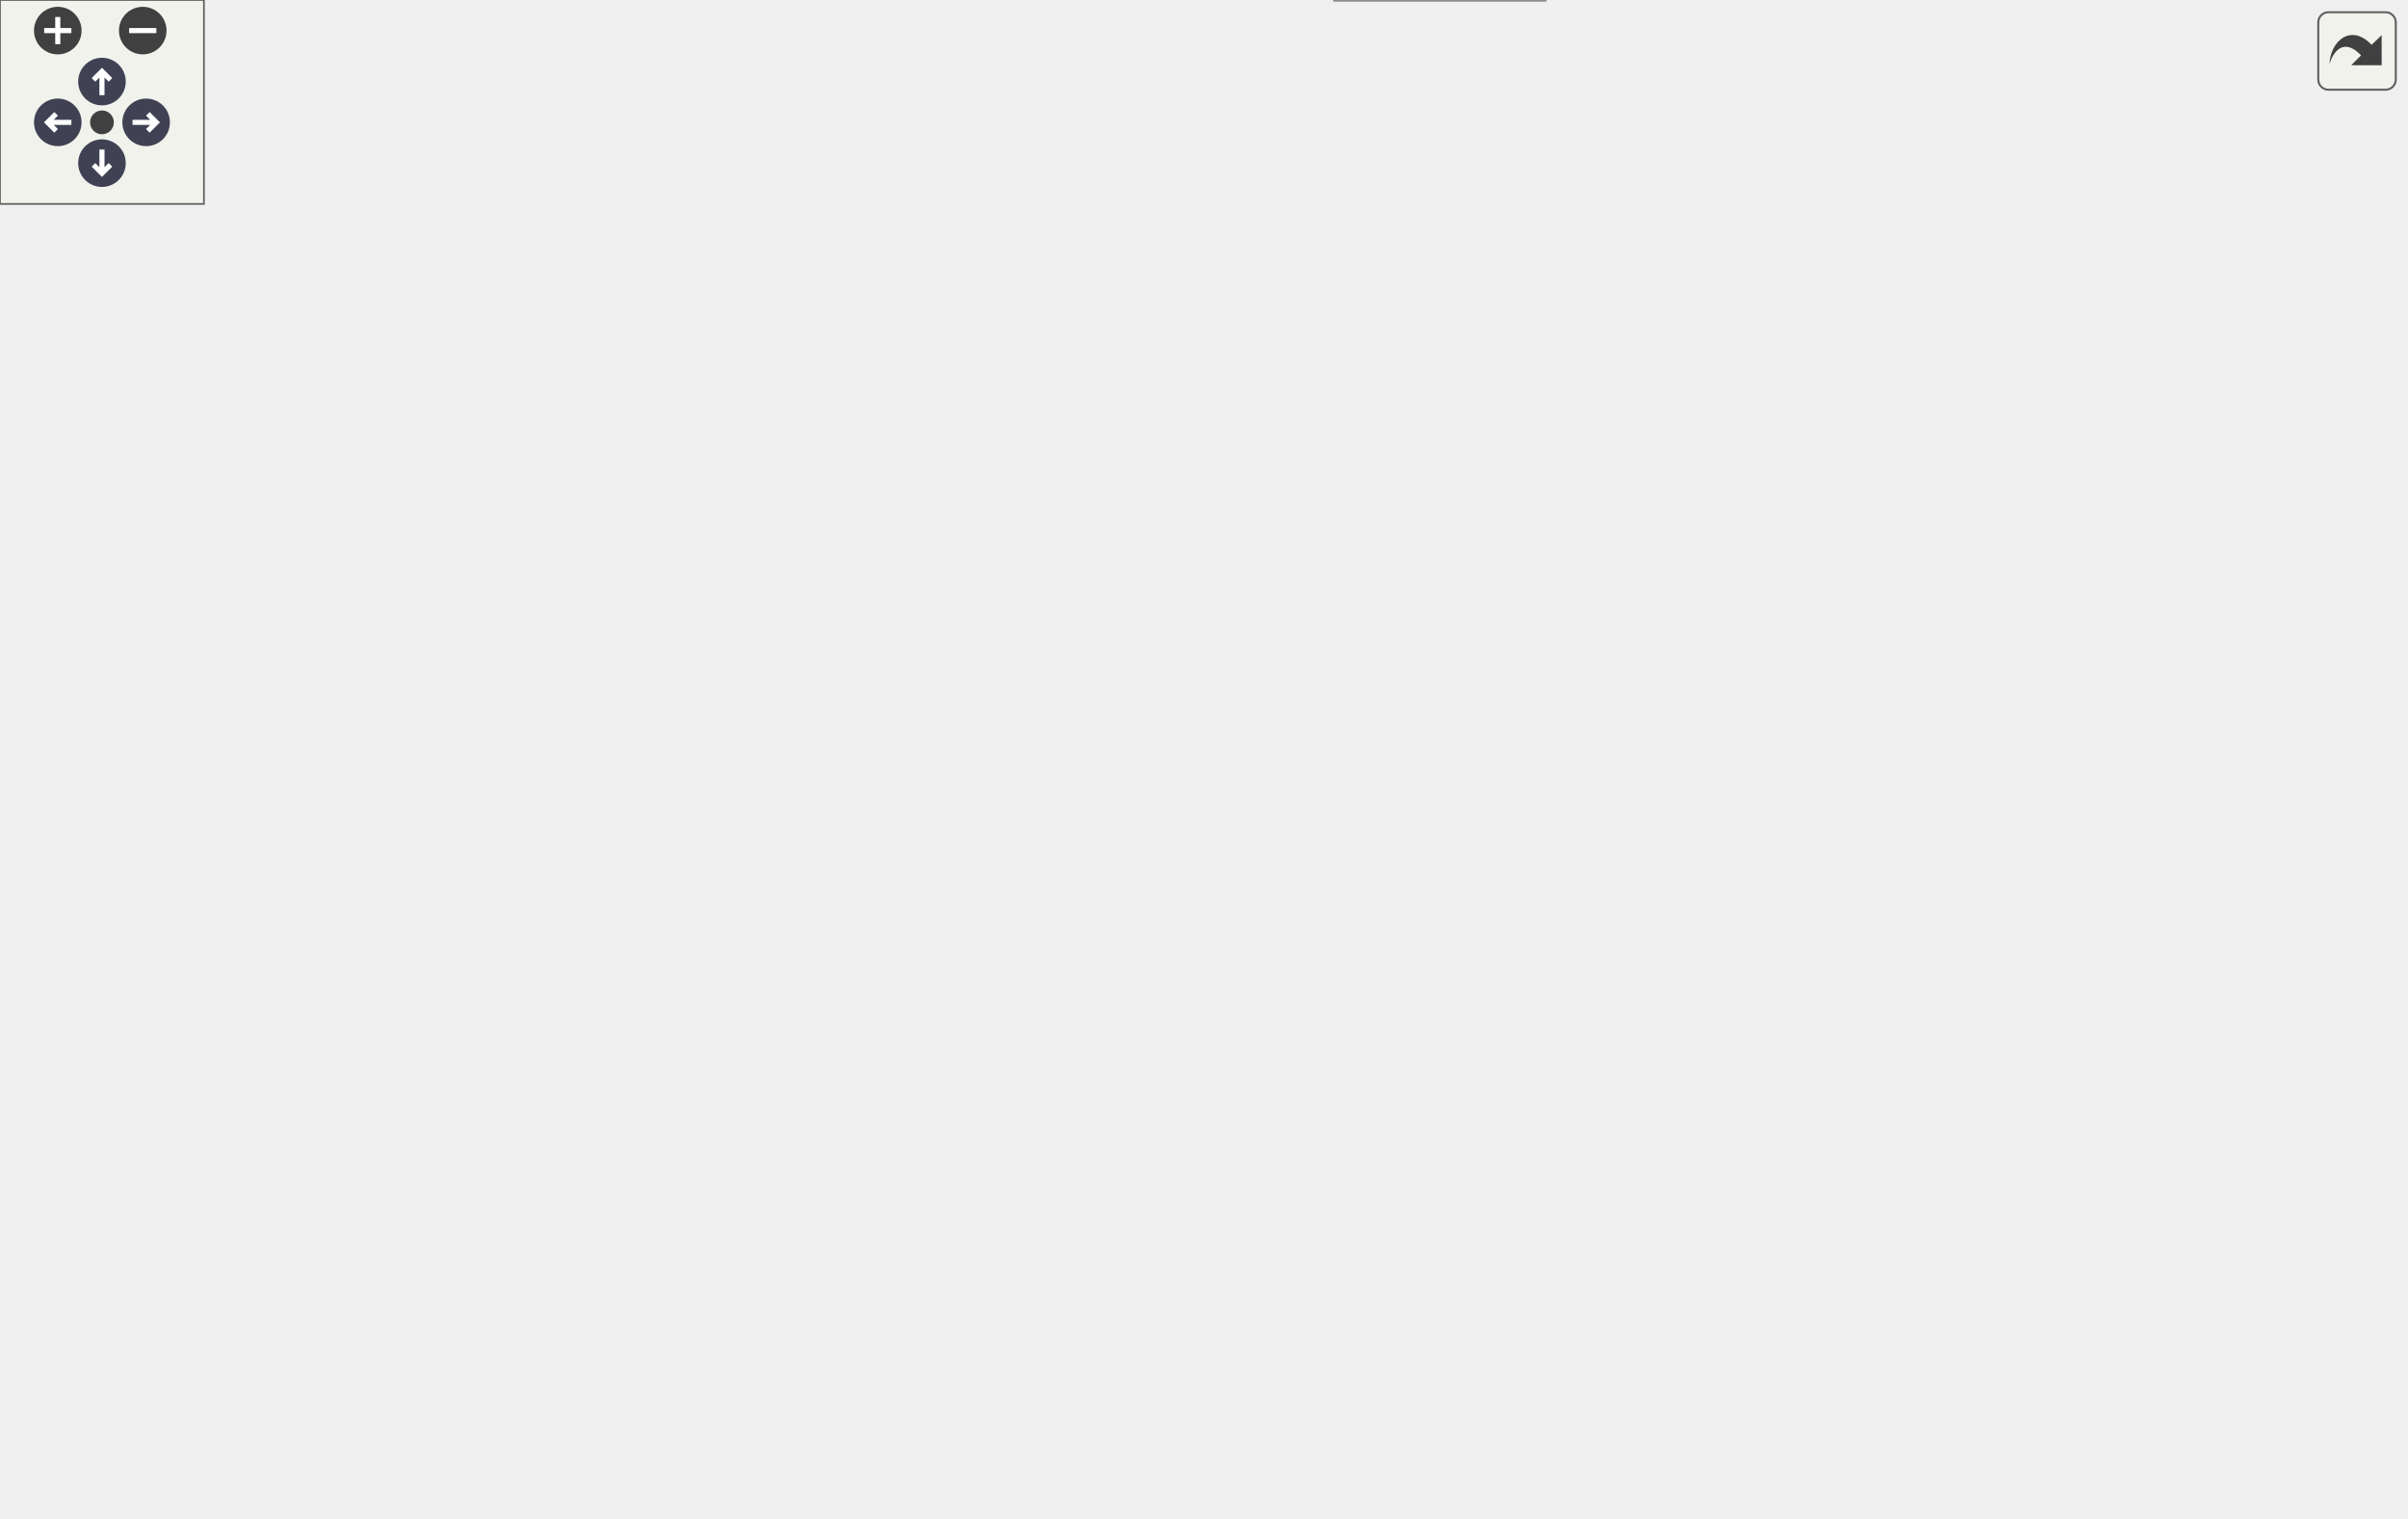
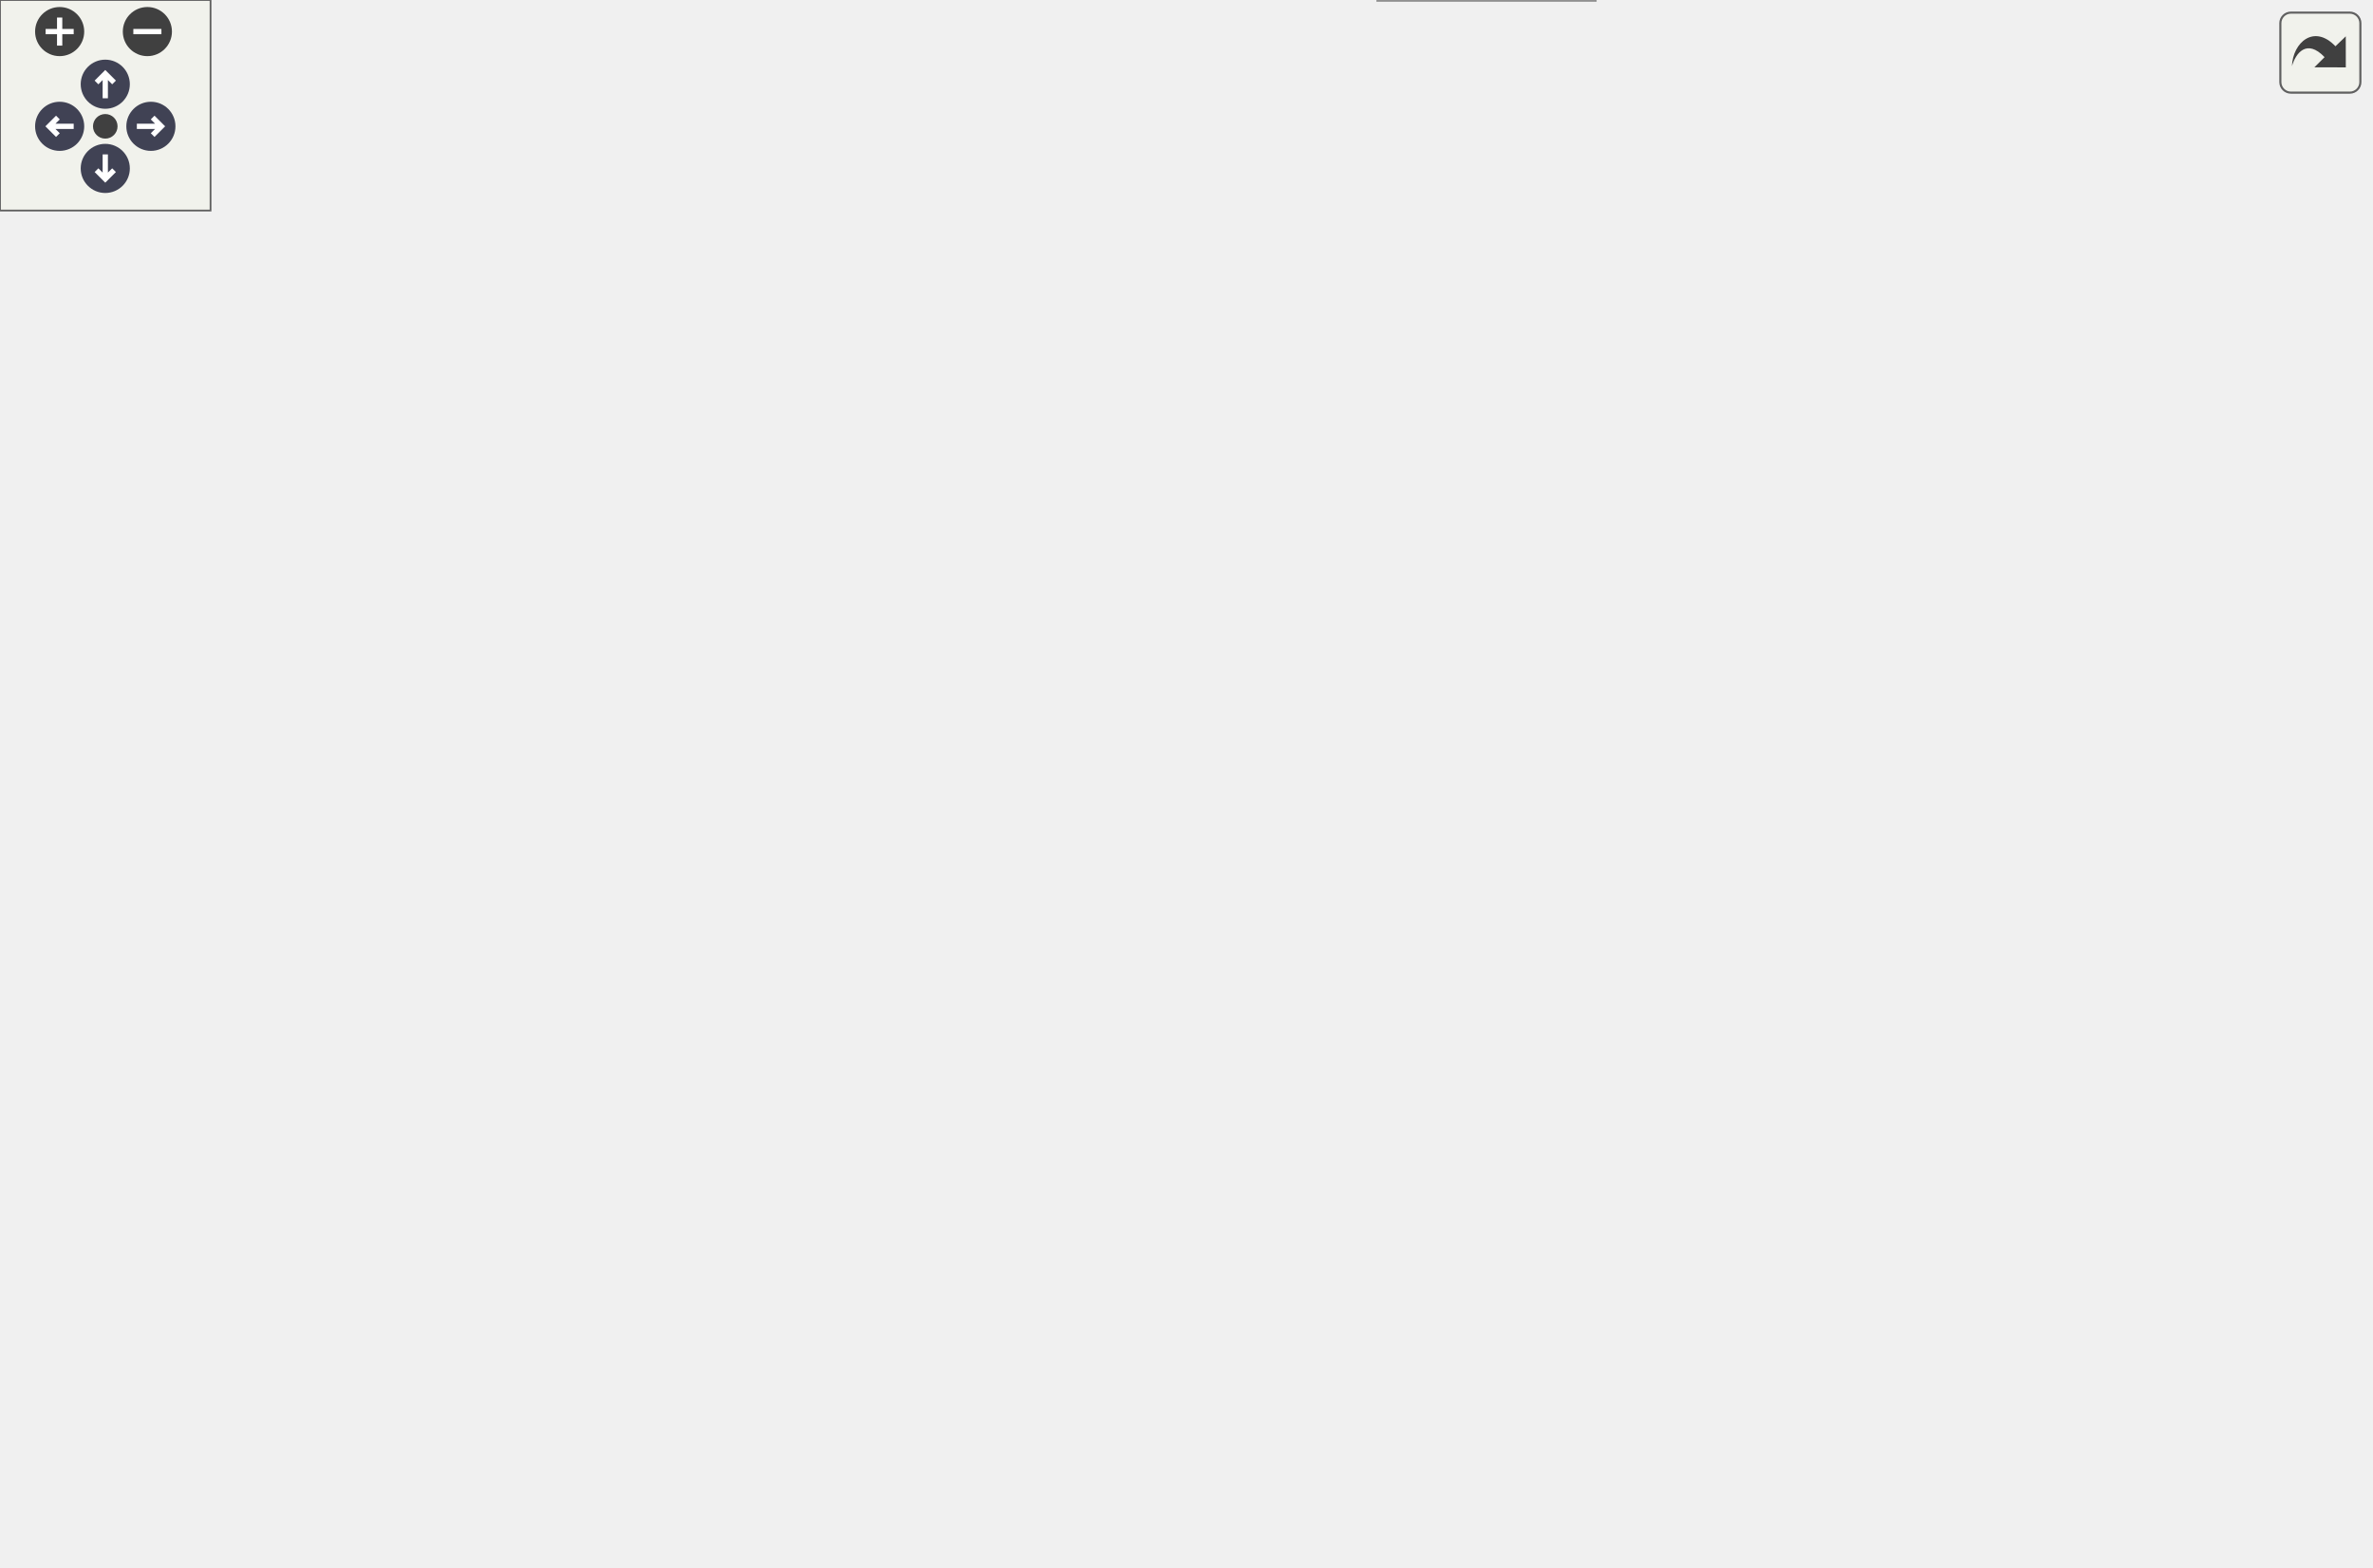
<svg xmlns="http://www.w3.org/2000/svg" xmlns:xlink="http://www.w3.org/1999/xlink" id="main" version="1.1" xml:space="preserve">
  <style type="text/css">
.node, .edge {opacity: 0.7;}
.node.selected, .edge.selected {opacity: 1;}
.edge:hover path { stroke: red; }
.edge:hover polygon { stroke: red; fill: red; }
</style>
  <defs>
    <circle id="rim" cx="0" cy="0" r="7" />
    <circle id="rim2" cx="0" cy="0" r="3.5" />
    <g id="zoomPlus">
      <use xlink:href="#rim" fill="#404040">
        <set attributeName="fill" to="#808080" begin="zoomplus.mouseover" end="zoomplus.mouseout" />
      </use>
      <path d="M-4,0h8M0,-4v8" fill="none" stroke="white" stroke-width="1.5" pointer-events="none" />
    </g>
    <g id="zoomMin">
      <use xlink:href="#rim" fill="#404040">
        <set attributeName="fill" to="#808080" begin="zoomminus.mouseover" end="zoomminus.mouseout" />
      </use>
      <path d="M-4,0h8" fill="none" stroke="white" stroke-width="1.5" pointer-events="none" />
    </g>
    <g id="arrowUp" transform="translate(30 24)">
      <use xlink:href="#rim" />
      <path pointer-events="none" fill="none" stroke="white" stroke-width="1.5" d="M0,-3.0v7 M-2.5,-0.5L0,-3.0L2.5,-0.5" />
    </g>
    <g id="arrowRight" transform="rotate(90) translate(36 -43)">
      <use xlink:href="#rim" />
      <path pointer-events="none" fill="none" stroke="white" stroke-width="1.5" d="M0,-3.0v7 M-2.5,-0.5L0,-3.0L2.5,-0.5" />
    </g>
    <g id="arrowDown" transform="rotate(180) translate(-30 -48)">
      <use xlink:href="#rim" />
      <path pointer-events="none" fill="none" stroke="white" stroke-width="1.5" d="M0,-3.0v7 M-2.5,-0.5L0,-3.0L2.5,-0.5" />
    </g>
    <g id="arrowLeft" transform="rotate(270) translate(-36 17)">
      <use xlink:href="#rim" />
      <path pointer-events="none" fill="none" stroke="white" stroke-width="1.5" d="M0,-3.0v7 M-2.5,-0.5L0,-3.0L2.5,-0.5" />
    </g>
    <g id="resetDef">
      <use xlink:href="#rim2" fill="#404040">
        <set attributeName="fill" to="#808080" begin="reset.mouseover" end="reset.mouseout" />
      </use>
    </g>
  </defs>
  <svg id="graph" class="graph">
    <g id="viewport">
      <g id="Node000001" class="node">
        <g id="a_Node000001">
          <a xlink:title="Initializes the UI.">
            <polygon fill="#999999" stroke="#666666" points="112,-260 0,-260 0,-240 112,-240 112,-260" />
            <text text-anchor="middle" x="56" y="-246.5" font-family="Helvetica,sans-Serif" font-size="10.00">ImageEditorGUI::InitUi</text>
          </a>
        </g>
      </g>
      <g id="Node000002" class="node">
        <g id="a_Node000002">
          <a xlink:href="class_image_editor_g_u_i.html#ac672718c127179c9c6a541c5deff2b29" target="_top" xlink:title="Adds standard tags to the GUI.">
            <polygon fill="white" stroke="#666666" points="308.75,-323 148,-323 148,-303 308.75,-303 308.75,-323" />
            <text text-anchor="middle" x="228.38" y="-309.5" font-family="Helvetica,sans-Serif" font-size="10.00">ImageEditorGUI::addStandardTag</text>
          </a>
        </g>
      </g>
      <g id="edge1_Node000001_Node000002" class="edge">
        <g id="a_edge1_Node000001_Node000002">
          <a xlink:title=" ">
            <path fill="none" stroke="#63b8ff" d="M85.13,-260.4C113.37,-270.84 157.09,-287.01 188.61,-298.66" />
            <polygon fill="#63b8ff" stroke="#63b8ff" points="187.19,-301.87 197.78,-302.06 189.61,-295.31 187.19,-301.87" />
          </a>
        </g>
      </g>
      <g id="Node000005" class="node">
        <g id="a_Node000005">
          <a xlink:href="class_image_editor_g_u_i.html#a5a7f03147f232cdeea9d276019ccd034" target="_top" xlink:title="Adds a tag widget to the GUI.">
            <polygon fill="white" stroke="#666666" points="289.25,-361 167.5,-361 167.5,-341 289.25,-341 289.25,-361" />
            <text text-anchor="middle" x="228.38" y="-347.5" font-family="Helvetica,sans-Serif" font-size="10.00">ImageEditorGUI::addTag</text>
          </a>
        </g>
      </g>
      <g id="edge4_Node000001_Node000005" class="edge">
        <g id="a_edge4_Node000001_Node000005">
          <a xlink:title=" ">
            <path fill="none" stroke="#63b8ff" d="M65.36,-260.34C80.12,-277.89 112.61,-313.39 148,-332 151.26,-333.71 154.68,-335.28 158.19,-336.7" />
            <polygon fill="#63b8ff" stroke="#63b8ff" points="156.9,-339.96 167.49,-340.05 159.27,-333.37 156.9,-339.96" />
          </a>
        </g>
      </g>
      <g id="Node000006" class="node">
        <g id="a_Node000006">
          <a xlink:href="class_image_editor_g_u_i.html#a14bc08294cff01538d748a8792b0b5e3" target="_top" xlink:title="Loads a file into the GUI.">
            <polygon fill="white" stroke="#666666" points="291.88,-260 164.88,-260 164.88,-240 291.88,-240 291.88,-260" />
            <text text-anchor="middle" x="228.38" y="-246.5" font-family="Helvetica,sans-Serif" font-size="10.00">ImageEditorGUI::LoadFile</text>
          </a>
        </g>
      </g>
      <g id="edge7_Node000001_Node000006" class="edge">
        <g id="a_edge7_Node000001_Node000006">
          <a xlink:title=" ">
            <path fill="none" stroke="#63b8ff" d="M112.32,-250C125.37,-250 139.5,-250 153.24,-250" />
            <polygon fill="#63b8ff" stroke="#63b8ff" points="153.14,-253.5 163.14,-250 153.14,-246.5 153.14,-253.5" />
          </a>
        </g>
      </g>
      <g id="Node000013" class="node">
        <g id="a_Node000013">
          <a xlink:href="class_image_editor_g_u_i.html#a135b12da2af6c427200b40dfc45aae0c" target="_top" xlink:title="Saves the current file.">
            <polygon fill="white" stroke="#666666" points="291.12,-96 165.62,-96 165.62,-76 291.12,-76 291.12,-96" />
            <text text-anchor="middle" x="228.38" y="-82.5" font-family="Helvetica,sans-Serif" font-size="10.00">ImageEditorGUI::saveFile</text>
          </a>
        </g>
      </g>
      <g id="edge16_Node000001_Node000013" class="edge">
        <g id="a_edge16_Node000001_Node000013">
          <a xlink:title=" ">
            <path fill="none" stroke="#63b8ff" d="M67.66,-239.74C95.86,-212.59 172.75,-138.58 208.56,-104.11" />
            <polygon fill="#63b8ff" stroke="#63b8ff" points="210.85,-106.76 215.63,-97.3 206,-101.72 210.85,-106.76" />
          </a>
        </g>
      </g>
      <g id="Node000017" class="node">
        <g id="a_Node000017">
          <a xlink:href="class_image_editor_g_u_i.html#acd905527c38151be31a672f2ac6ec03e" target="_top" xlink:title="Switches the mode of the GUI.">
            <polygon fill="white" stroke="#666666" points="300.12,-39 156.62,-39 156.62,-19 300.12,-19 300.12,-39" />
            <text text-anchor="middle" x="228.38" y="-25.5" font-family="Helvetica,sans-Serif" font-size="10.00">ImageEditorGUI::SwitchMode</text>
          </a>
        </g>
      </g>
      <g id="edge20_Node000001_Node000017" class="edge">
        <g id="a_edge20_Node000001_Node000017">
          <a xlink:title=" ">
            <path fill="none" stroke="#63b8ff" d="M59.5,-239.89C67.43,-209.79 94.67,-119.54 148,-67 157.95,-57.2 170.91,-49.55 183.47,-43.77" />
            <polygon fill="#63b8ff" stroke="#63b8ff" points="184.63,-47.08 192.45,-39.94 181.88,-40.64 184.63,-47.08" />
          </a>
        </g>
      </g>
      <g id="Node000003" class="node">
        <g id="a_Node000003">
          <a xlink:href="class_tag_widget.html#a0dc7bd2438fdbd01d50253b11268cf47" target="_top" xlink:title="Signal that is emitted when the widget is requested to be removed.">
            <polygon fill="white" stroke="#666666" points="496.5,-386 350.75,-386 350.75,-366 496.5,-366 496.5,-386" />
            <text text-anchor="middle" x="423.62" y="-372.5" font-family="Helvetica,sans-Serif" font-size="10.00">TagWidget::removeRequested</text>
          </a>
        </g>
      </g>
      <g id="edge2_Node000002_Node000003" class="edge">
        <g id="a_edge2_Node000002_Node000003">
          <a xlink:title=" ">
            <path fill="none" stroke="#63b8ff" d="M284.91,-323.49C293.07,-325.83 301.25,-328.64 308.75,-332 326.53,-339.96 326.99,-349 344.75,-357 348.96,-358.9 353.39,-360.62 357.91,-362.19" />
            <polygon fill="#63b8ff" stroke="#63b8ff" points="356.52,-365.42 367.11,-365.1 358.63,-358.74 356.52,-365.42" />
          </a>
        </g>
      </g>
      <g id="Node000004" class="node">
        <g id="a_Node000004">
          <a xlink:href="class_image_editor_g_u_i.html#a39aa96af2498fa25a031afa86aa8eb76" target="_top" xlink:title="Removes a tag widget from the GUI.">
            <polygon fill="white" stroke="#666666" points="492,-348 355.25,-348 355.25,-316 492,-316 492,-348" />
            <text text-anchor="start" x="363.25" y="-334.5" font-family="Helvetica,sans-Serif" font-size="10.00">ImageEditorGUI::removeTag</text>
            <text text-anchor="middle" x="423.62" y="-322.5" font-family="Helvetica,sans-Serif" font-size="10.00">Widget</text>
          </a>
        </g>
      </g>
      <g id="edge3_Node000002_Node000004" class="edge">
        <g id="a_edge3_Node000002_Node000004">
          <a xlink:title=" ">
            <path fill="none" stroke="#63b8ff" d="M309.09,-320.84C320.48,-321.96 332.19,-323.11 343.56,-324.23" />
            <polygon fill="#63b8ff" stroke="#63b8ff" points="342.99,-327.69 353.29,-325.18 343.68,-320.72 342.99,-327.69" />
          </a>
        </g>
      </g>
      <g id="edge5_Node000005_Node000003" class="edge">
        <g id="a_edge5_Node000005_Node000003">
          <a xlink:title=" ">
            <path fill="none" stroke="#63b8ff" d="M289.73,-358.81C305.38,-360.83 322.53,-363.05 339.14,-365.2" />
            <polygon fill="#63b8ff" stroke="#63b8ff" points="338.67,-368.67 349.03,-366.48 339.56,-361.73 338.67,-368.67" />
          </a>
        </g>
      </g>
      <g id="edge6_Node000005_Node000004" class="edge">
        <g id="a_edge6_Node000005_Node000004">
          <a xlink:title=" ">
            <path fill="none" stroke="#63b8ff" d="M289.73,-345.07C306.79,-343.39 325.63,-341.54 343.62,-339.77" />
            <polygon fill="#63b8ff" stroke="#63b8ff" points="343.88,-343.26 353.49,-338.8 343.19,-336.29 343.88,-343.26" />
          </a>
        </g>
      </g>
      <g id="edge12_Node000006_Node000003" class="edge">
        <g id="a_edge12_Node000006_Node000003">
          <a xlink:title=" ">
            <path fill="none" stroke="#63b8ff" d="M256.04,-260.35C272.68,-267.81 293.72,-279.17 308.75,-294 331.7,-316.65 318.99,-337.6 344.75,-357 346.32,-358.18 347.95,-359.29 349.63,-360.33" />
            <polygon fill="#63b8ff" stroke="#63b8ff" points="347.91,-363.38 358.4,-364.87 351.13,-357.17 347.91,-363.38" />
          </a>
        </g>
      </g>
      <g id="edge13_Node000006_Node000004" class="edge">
        <g id="a_edge13_Node000006_Node000004">
          <a xlink:title=" ">
            <path fill="none" stroke="#63b8ff" d="M248.17,-260.36C270.68,-272.53 309.75,-292.83 344.75,-307 348.78,-308.63 352.96,-310.23 357.2,-311.78" />
            <polygon fill="#63b8ff" stroke="#63b8ff" points="355.77,-314.99 366.37,-315.03 358.11,-308.39 355.77,-314.99" />
          </a>
        </g>
      </g>
      <g id="Node000007" class="node">
        <g id="a_Node000007">
          <a xlink:href="class_image_editor_g_u_i.html#ac8c68a1cf592e428b21e7fec5fccd8cc" target="_top" xlink:title="Displays a file in the GUI.">
            <polygon fill="white" stroke="#666666" points="492.75,-298 354.5,-298 354.5,-278 492.75,-278 492.75,-298" />
            <text text-anchor="middle" x="423.62" y="-284.5" font-family="Helvetica,sans-Serif" font-size="10.00">ImageEditorGUI::DisplayFile</text>
          </a>
        </g>
      </g>
      <g id="edge8_Node000006_Node000007" class="edge">
        <g id="a_edge8_Node000006_Node000007">
          <a xlink:title=" ">
            <path fill="none" stroke="#63b8ff" d="M282.69,-260.48C306.14,-265.09 333.87,-270.55 358.44,-275.38" />
            <polygon fill="#63b8ff" stroke="#63b8ff" points="357.51,-278.76 368,-277.26 358.86,-271.89 357.51,-278.76" />
          </a>
        </g>
      </g>
      <g id="Node000008" class="node">
        <g id="a_Node000008">
          <a xlink:href="class_image_editor_g_u_i.html#a372deea66bedcd77d2b7c69dd6e7ae34" target="_top" xlink:title="Gets the last directory used.">
            <polygon fill="white" stroke="#666666" points="492,-260 355.25,-260 355.25,-240 492,-240 492,-260" />
            <text text-anchor="middle" x="423.62" y="-246.5" font-family="Helvetica,sans-Serif" font-size="10.00">ImageEditorGUI::GetLastDir</text>
          </a>
        </g>
      </g>
      <g id="edge9_Node000006_Node000008" class="edge">
        <g id="a_edge9_Node000006_Node000008">
          <a xlink:title=" ">
            <path fill="none" stroke="#63b8ff" d="M292.12,-250C308.57,-250 326.53,-250 343.71,-250" />
            <polygon fill="#63b8ff" stroke="#63b8ff" points="343.35,-253.5 353.35,-250 343.35,-246.5 343.35,-253.5" />
          </a>
        </g>
      </g>
      <g id="Node000009" class="node">
        <g id="a_Node000009">
          <a xlink:href="class_meta_data_handler.html#a0f0c872ecd4e6b41bfcd746032152d2a" target="_top" xlink:title="Reads metadata from a file.">
            <polygon fill="white" stroke="#666666" points="501.75,-222 345.5,-222 345.5,-202 501.75,-202 501.75,-222" />
            <text text-anchor="middle" x="423.62" y="-208.5" font-family="Helvetica,sans-Serif" font-size="10.00">MetaDataHandler::readMetadata</text>
          </a>
        </g>
      </g>
      <g id="edge10_Node000006_Node000009" class="edge">
        <g id="a_edge10_Node000006_Node000009">
          <a xlink:title=" ">
            <path fill="none" stroke="#63b8ff" d="M282.69,-239.52C306.14,-234.91 333.87,-229.45 358.44,-224.62" />
            <polygon fill="#63b8ff" stroke="#63b8ff" points="358.86,-228.11 368,-222.74 357.51,-221.24 358.86,-228.11" />
          </a>
        </g>
      </g>
      <g id="Node000011" class="node">
        <g id="a_Node000011">
          <a xlink:href="class_image_editor_g_u_i.html#ac88e196169998c20ddf171733dfc5fda" target="_top" xlink:title="Sets the last opened directory.">
            <polygon fill="white" stroke="#666666" points="491.62,-184 355.62,-184 355.62,-164 491.62,-164 491.62,-184" />
            <text text-anchor="middle" x="423.62" y="-170.5" font-family="Helvetica,sans-Serif" font-size="10.00">ImageEditorGUI::SetLastDir</text>
          </a>
        </g>
      </g>
      <g id="edge14_Node000006_Node000011" class="edge">
        <g id="a_edge14_Node000006_Node000011">
          <a xlink:title=" ">
            <path fill="none" stroke="#63b8ff" d="M247.21,-239.64C269.43,-227.11 308.85,-206.07 344.75,-193 350.17,-191.03 355.87,-189.2 361.63,-187.51" />
            <polygon fill="#63b8ff" stroke="#63b8ff" points="362.54,-190.89 371.24,-184.86 360.67,-184.14 362.54,-190.89" />
          </a>
        </g>
      </g>
      <g id="Node000012" class="node">
        <g id="a_Node000012">
          <a xlink:href="class_image_editor_g_u_i.html#a024490b48241a822bdb98f029a35d13e" target="_top" xlink:title="Updates the window title.">
            <polygon fill="white" stroke="#666666" points="501.38,-146 345.88,-146 345.88,-114 501.38,-114 501.38,-146" />
            <text text-anchor="start" x="353.88" y="-132.5" font-family="Helvetica,sans-Serif" font-size="10.00">ImageEditorGUI::UpdateWindow</text>
            <text text-anchor="middle" x="423.62" y="-120.5" font-family="Helvetica,sans-Serif" font-size="10.00">Title</text>
          </a>
        </g>
      </g>
      <g id="edge15_Node000006_Node000012" class="edge">
        <g id="a_edge15_Node000006_Node000012">
          <a xlink:title=" ">
            <path fill="none" stroke="#63b8ff" d="M239.2,-239.63C257.99,-220.37 301.02,-178.87 344.75,-155 347.4,-153.55 350.16,-152.17 352.97,-150.86" />
            <polygon fill="#63b8ff" stroke="#63b8ff" points="354.18,-154.15 361.98,-146.98 351.41,-147.72 354.18,-154.15" />
          </a>
        </g>
      </g>
      <g id="Node000010" class="node">
        <g id="a_Node000010">
-           <a xlink:href="class_meta_data_handler.html#a1a20795298bd6966d20cf6f7880cbdd8" target="_top" xlink:title="Reads the PNG header from a PNG file.">
-             <polygon fill="white" stroke="#666666" points="706.75,-222 539.25,-222 539.25,-202 706.75,-202 706.75,-222" />
-             <text text-anchor="middle" x="623" y="-208.5" font-family="Helvetica,sans-Serif" font-size="10.00">MetaDataHandler::readPNGHeader</text>
+           <a xlink:href="class_p_n_g_meta.html#af0d38c265feda017cc4811de8e2b54b2" target="_top" xlink:title="Reads the PNG header from a PNG file.">
+             <polygon fill="white" stroke="#666666" points="674.5,-222 539.25,-222 539.25,-202 674.5,-202 674.5,-222" />
+             <text text-anchor="middle" x="606.88" y="-208.5" font-family="Helvetica,sans-Serif" font-size="10.00">PNGMeta::readPNGHeader</text>
          </a>
        </g>
      </g>
      <g id="edge11_Node000009_Node000010" class="edge">
        <g id="a_edge11_Node000009_Node000010">
          <a xlink:title=" ">
-             <path fill="none" stroke="#63b8ff" d="M502.07,-212C510.48,-212 519.1,-212 527.69,-212" />
-             <polygon fill="#63b8ff" stroke="#63b8ff" points="527.41,-215.5 537.41,-212 527.41,-208.5 527.41,-215.5" />
+             <path fill="none" stroke="#63b8ff" d="M502.02,-212C510.48,-212 519.11,-212 527.59,-212" />
+             <polygon fill="#63b8ff" stroke="#63b8ff" points="527.51,-215.5 537.51,-212 527.51,-208.5 527.51,-215.5" />
          </a>
        </g>
      </g>
      <g id="Node000014" class="node">
        <g id="a_Node000014">
          <a xlink:href="class_tag_widget.html#afe6c02bb8e709b6568cf05ea344b3ba8" target="_top" xlink:title="Get the current tag name and value.">
            <polygon fill="white" stroke="#666666" points="479.62,-96 367.62,-96 367.62,-76 479.62,-76 479.62,-96" />
            <text text-anchor="middle" x="423.62" y="-82.5" font-family="Helvetica,sans-Serif" font-size="10.00">TagWidget::getValues</text>
          </a>
        </g>
      </g>
      <g id="edge17_Node000013_Node000014" class="edge">
        <g id="a_edge17_Node000013_Node000014">
          <a xlink:title=" ">
            <path fill="none" stroke="#63b8ff" d="M291.58,-86C312.16,-86 335.13,-86 356.02,-86" />
            <polygon fill="#63b8ff" stroke="#63b8ff" points="355.87,-89.5 365.87,-86 355.87,-82.5 355.87,-89.5" />
          </a>
        </g>
      </g>
      <g id="Node000015" class="node">
        <g id="a_Node000015">
          <a xlink:href="class_meta_data_handler.html#ab83e9b0d8069c1019e5a21b8dafaa2bf" target="_top" xlink:title="Writes metadata to a file.">
            <polygon fill="white" stroke="#666666" points="502.5,-58 344.75,-58 344.75,-38 502.5,-38 502.5,-58" />
            <text text-anchor="middle" x="423.62" y="-44.5" font-family="Helvetica,sans-Serif" font-size="10.00">MetaDataHandler::writeMetadata</text>
          </a>
        </g>
      </g>
      <g id="edge18_Node000013_Node000015" class="edge">
        <g id="a_edge18_Node000013_Node000015">
          <a xlink:title=" ">
            <path fill="none" stroke="#63b8ff" d="M282.69,-75.52C306.14,-70.91 333.87,-65.45 358.44,-60.62" />
            <polygon fill="#63b8ff" stroke="#63b8ff" points="358.86,-64.11 368,-58.74 357.51,-57.24 358.86,-64.11" />
          </a>
        </g>
      </g>
      <g id="Node000016" class="node">
        <g id="a_Node000016">
-           <a xlink:href="class_meta_data_handler.html#a3e50a5677b75156c986b84f55e1bcdbc" target="_top" xlink:title="Writes a PNG header to a file.">
-             <polygon fill="white" stroke="#666666" points="707.5,-58 538.5,-58 538.5,-38 707.5,-38 707.5,-58" />
-             <text text-anchor="middle" x="623" y="-44.5" font-family="Helvetica,sans-Serif" font-size="10.00">MetaDataHandler::writePNGHeader</text>
+           <a xlink:href="class_p_n_g_meta.html#a761b0f4eb987ac8a4f1486065ab4ce32" target="_top" xlink:title="Writes a PNG header to a file.">
+             <polygon fill="white" stroke="#666666" points="675.25,-58 538.5,-58 538.5,-38 675.25,-38 675.25,-58" />
+             <text text-anchor="middle" x="606.88" y="-44.5" font-family="Helvetica,sans-Serif" font-size="10.00">PNGMeta::writePNGHeader</text>
          </a>
        </g>
      </g>
      <g id="edge19_Node000015_Node000016" class="edge">
        <g id="a_edge19_Node000015_Node000016">
          <a xlink:title=" ">
-             <path fill="none" stroke="#63b8ff" d="M502.92,-48C510.82,-48 518.9,-48 526.95,-48" />
-             <polygon fill="#63b8ff" stroke="#63b8ff" points="526.78,-51.5 536.77,-48 526.77,-44.5 526.78,-51.5" />
+             <path fill="none" stroke="#63b8ff" d="M502.81,-48C510.72,-48 518.77,-48 526.7,-48" />
+             <polygon fill="#63b8ff" stroke="#63b8ff" points="526.69,-51.5 536.69,-48 526.69,-44.5 526.69,-51.5" />
          </a>
        </g>
      </g>
      <g id="Node000018" class="node">
        <g id="a_Node000018">
          <a xlink:href="_styles_8cpp.html#af792801f7db80364be5a016d633a1c22" target="_top" xlink:title="Loads a stylesheet from a file and applies it to the application.">
            <polygon fill="white" stroke="#666666" points="454.5,-20 392.75,-20 392.75,0 454.5,0 454.5,-20" />
            <text text-anchor="middle" x="423.62" y="-6.5" font-family="Helvetica,sans-Serif" font-size="10.00">loadStyles</text>
          </a>
        </g>
      </g>
      <g id="edge21_Node000017_Node000018" class="edge">
        <g id="a_edge21_Node000017_Node000018">
          <a xlink:title=" ">
            <path fill="none" stroke="#63b8ff" d="M300.51,-22.01C327.58,-19.34 357.52,-16.4 380.98,-14.09" />
            <polygon fill="#63b8ff" stroke="#63b8ff" points="381.16,-17.59 390.76,-13.13 380.47,-10.63 381.16,-17.59" />
          </a>
        </g>
      </g>
    </g>
  </svg>
  <g id="navigator" transform="translate(0 0)" fill="#404254">
    <rect fill="#f2f5e9" fill-opacity="0.5" stroke="#606060" stroke-width=".5" x="0" y="0" width="60" height="60" />
    <use id="zoomplus" xlink:href="#zoomPlus" x="17" y="9" />
    <use id="zoomminus" xlink:href="#zoomMin" x="42" y="9" />
    <use id="reset" xlink:href="#resetDef" x="30" y="36" />
    <use id="arrowup" xlink:href="#arrowUp" x="0" y="0" />
    <use id="arrowright" xlink:href="#arrowRight" x="0" y="0" />
    <use id="arrowdown" xlink:href="#arrowDown" x="0" y="0" />
    <use id="arrowleft" xlink:href="#arrowLeft" x="0" y="0" />
  </g>
  <svg viewBox="0 0 15 15" width="100%" height="30px" preserveAspectRatio="xMaxYMin meet">
    <g id="arrow_out" transform="scale(0.3 0.3)">
      <a xlink:href="class_image_editor_g_u_i_a0ddb9a6d90ec93bc562dfff6d423de7d_cgraph_org.svg" target="_base">
        <rect id="button" ry="5" rx="5" y="6" x="6" height="38" width="38" fill="#f2f5e9" fill-opacity="0.5" stroke="#606060" stroke-width="1.0" />
        <path id="arrow" d="M 11.5,31.437 C 11.94,20.098 22.043,11.323 32.159,21.979 L 37.069,17.246 C 37.069,17.246 37.088,32 37.088,32 L 22.16,31.978 C 22.16,31.978 26.998,27.14 26.998,27.14 C 18.529,18.264 13.292,25.23 11.5,31.437 z" style="fill:#404040;" />
      </a>
    </g>
  </svg>
  <style type="text/css">

[data-mouse-over-selected='false'] { opacity: 0.7; }
[data-mouse-over-selected='true']  { opacity: 1.0; }

</style>
</svg>
